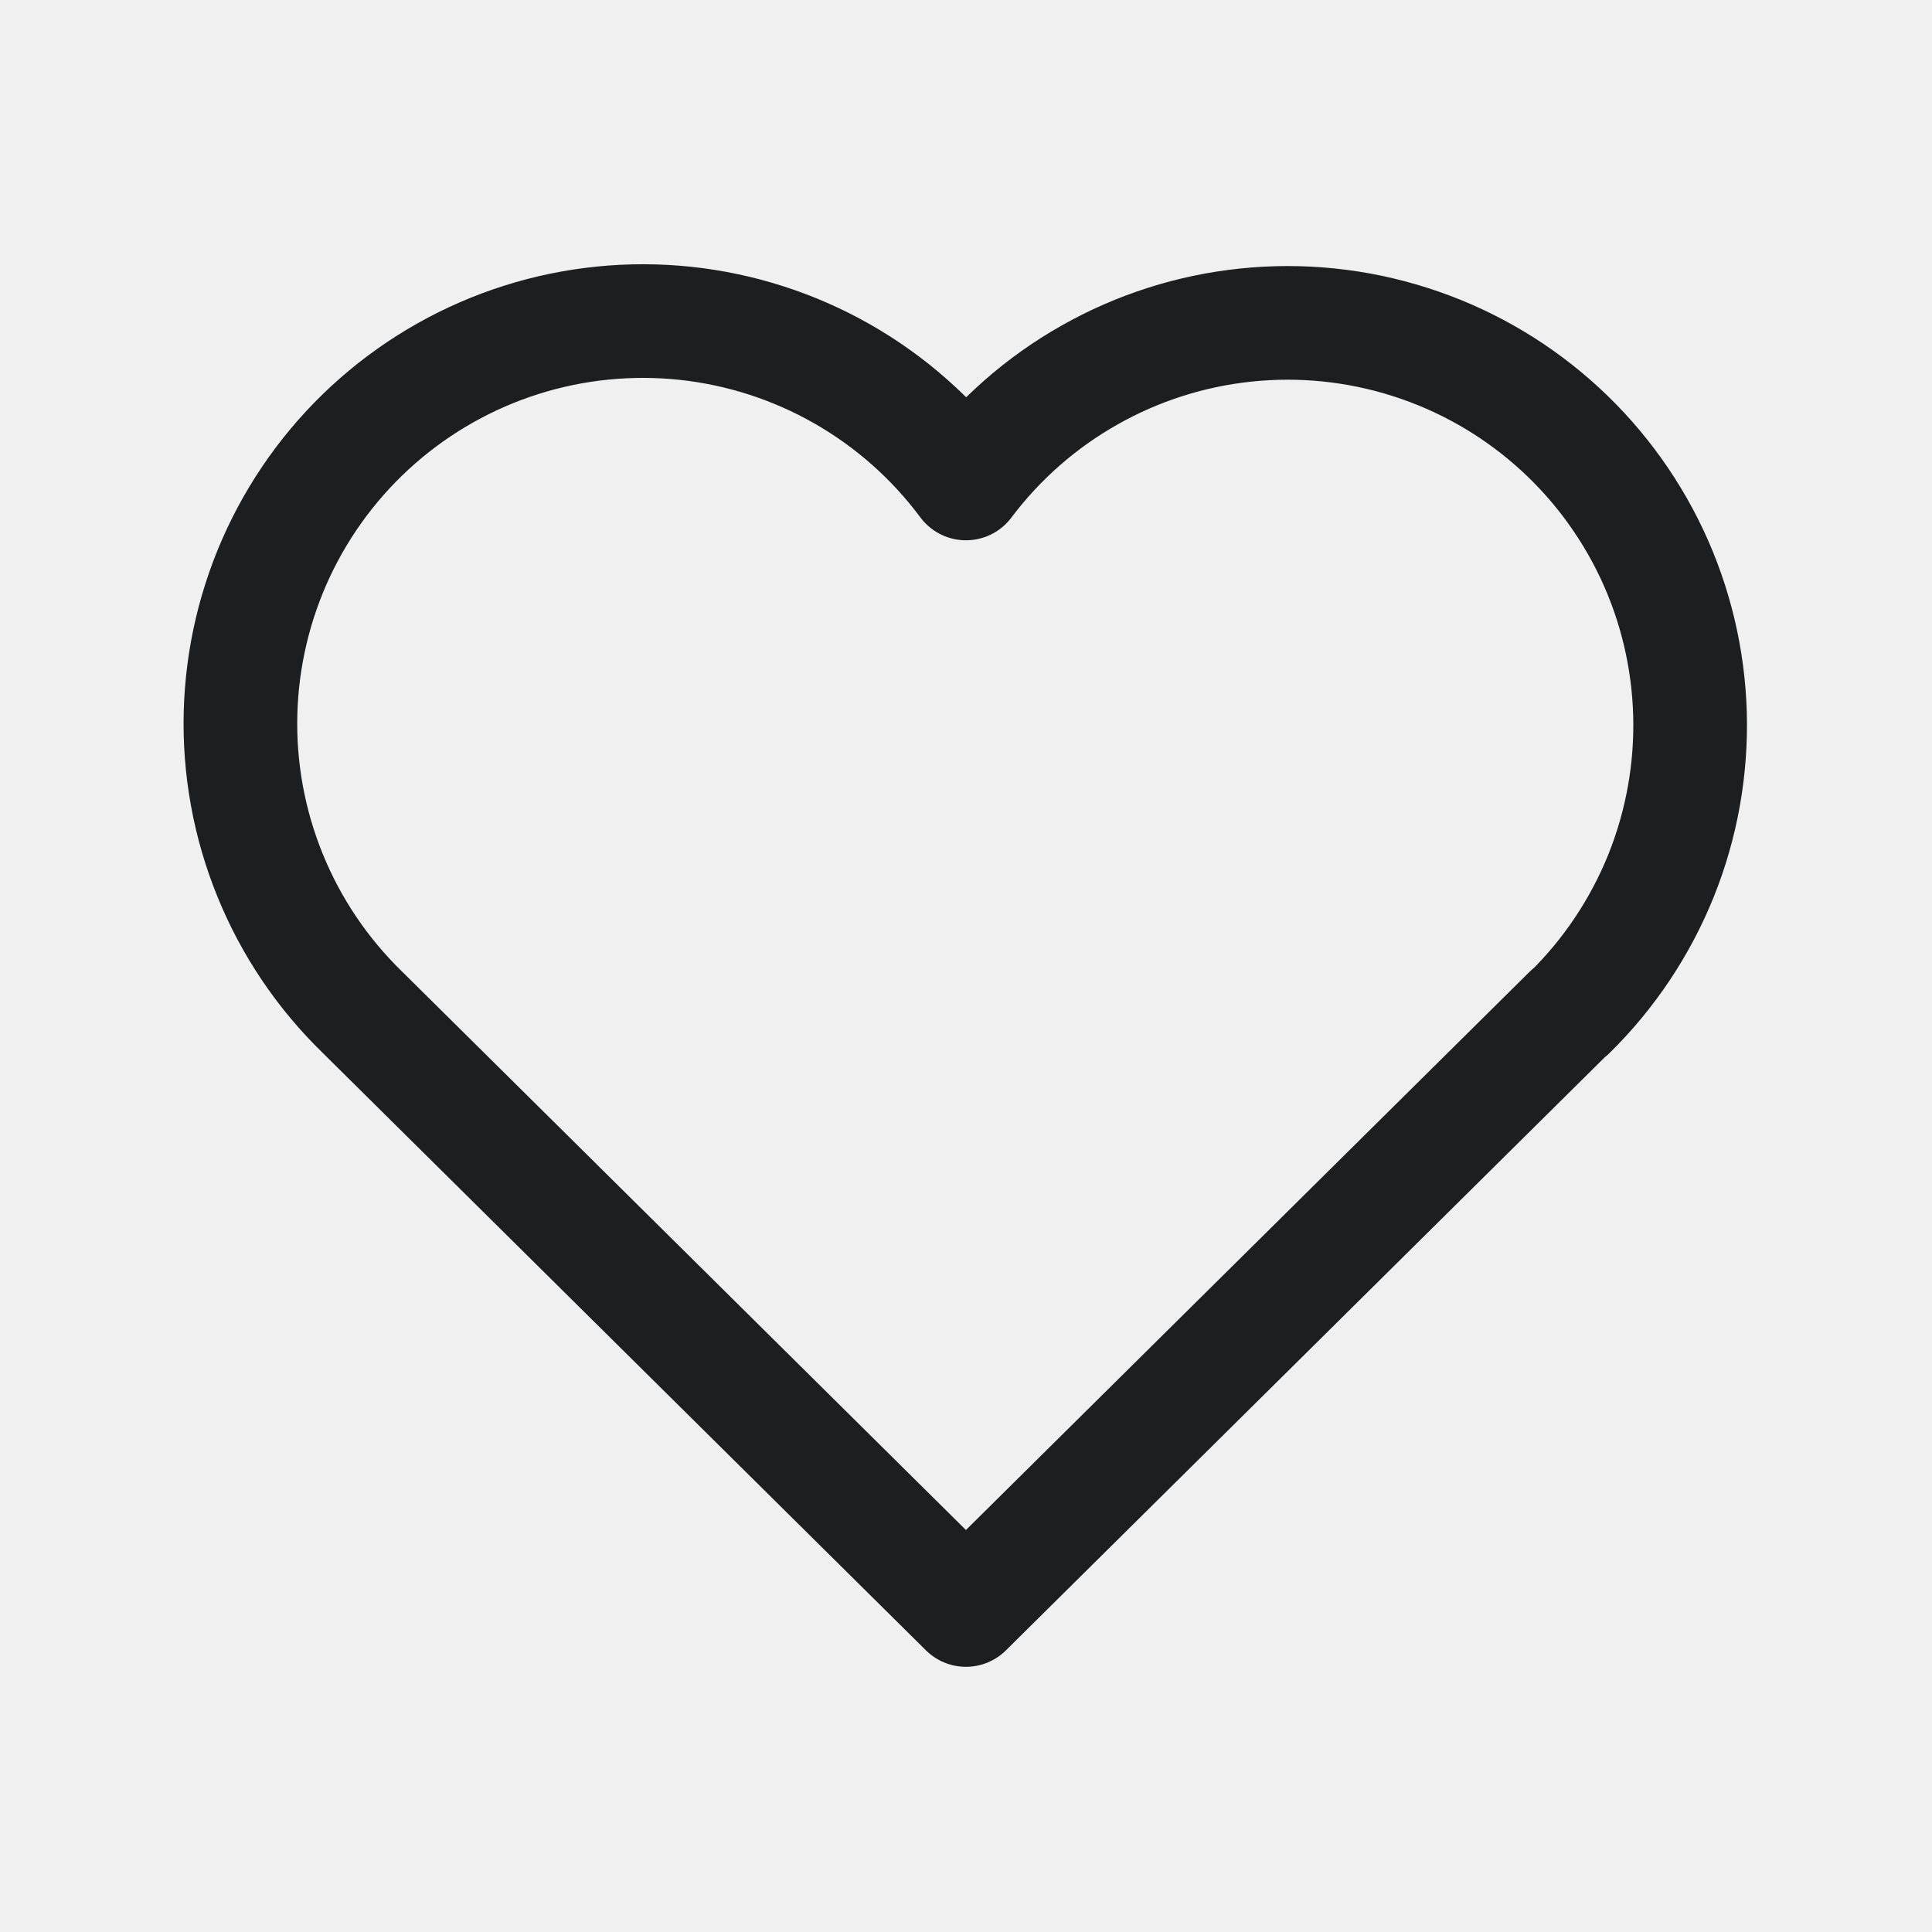
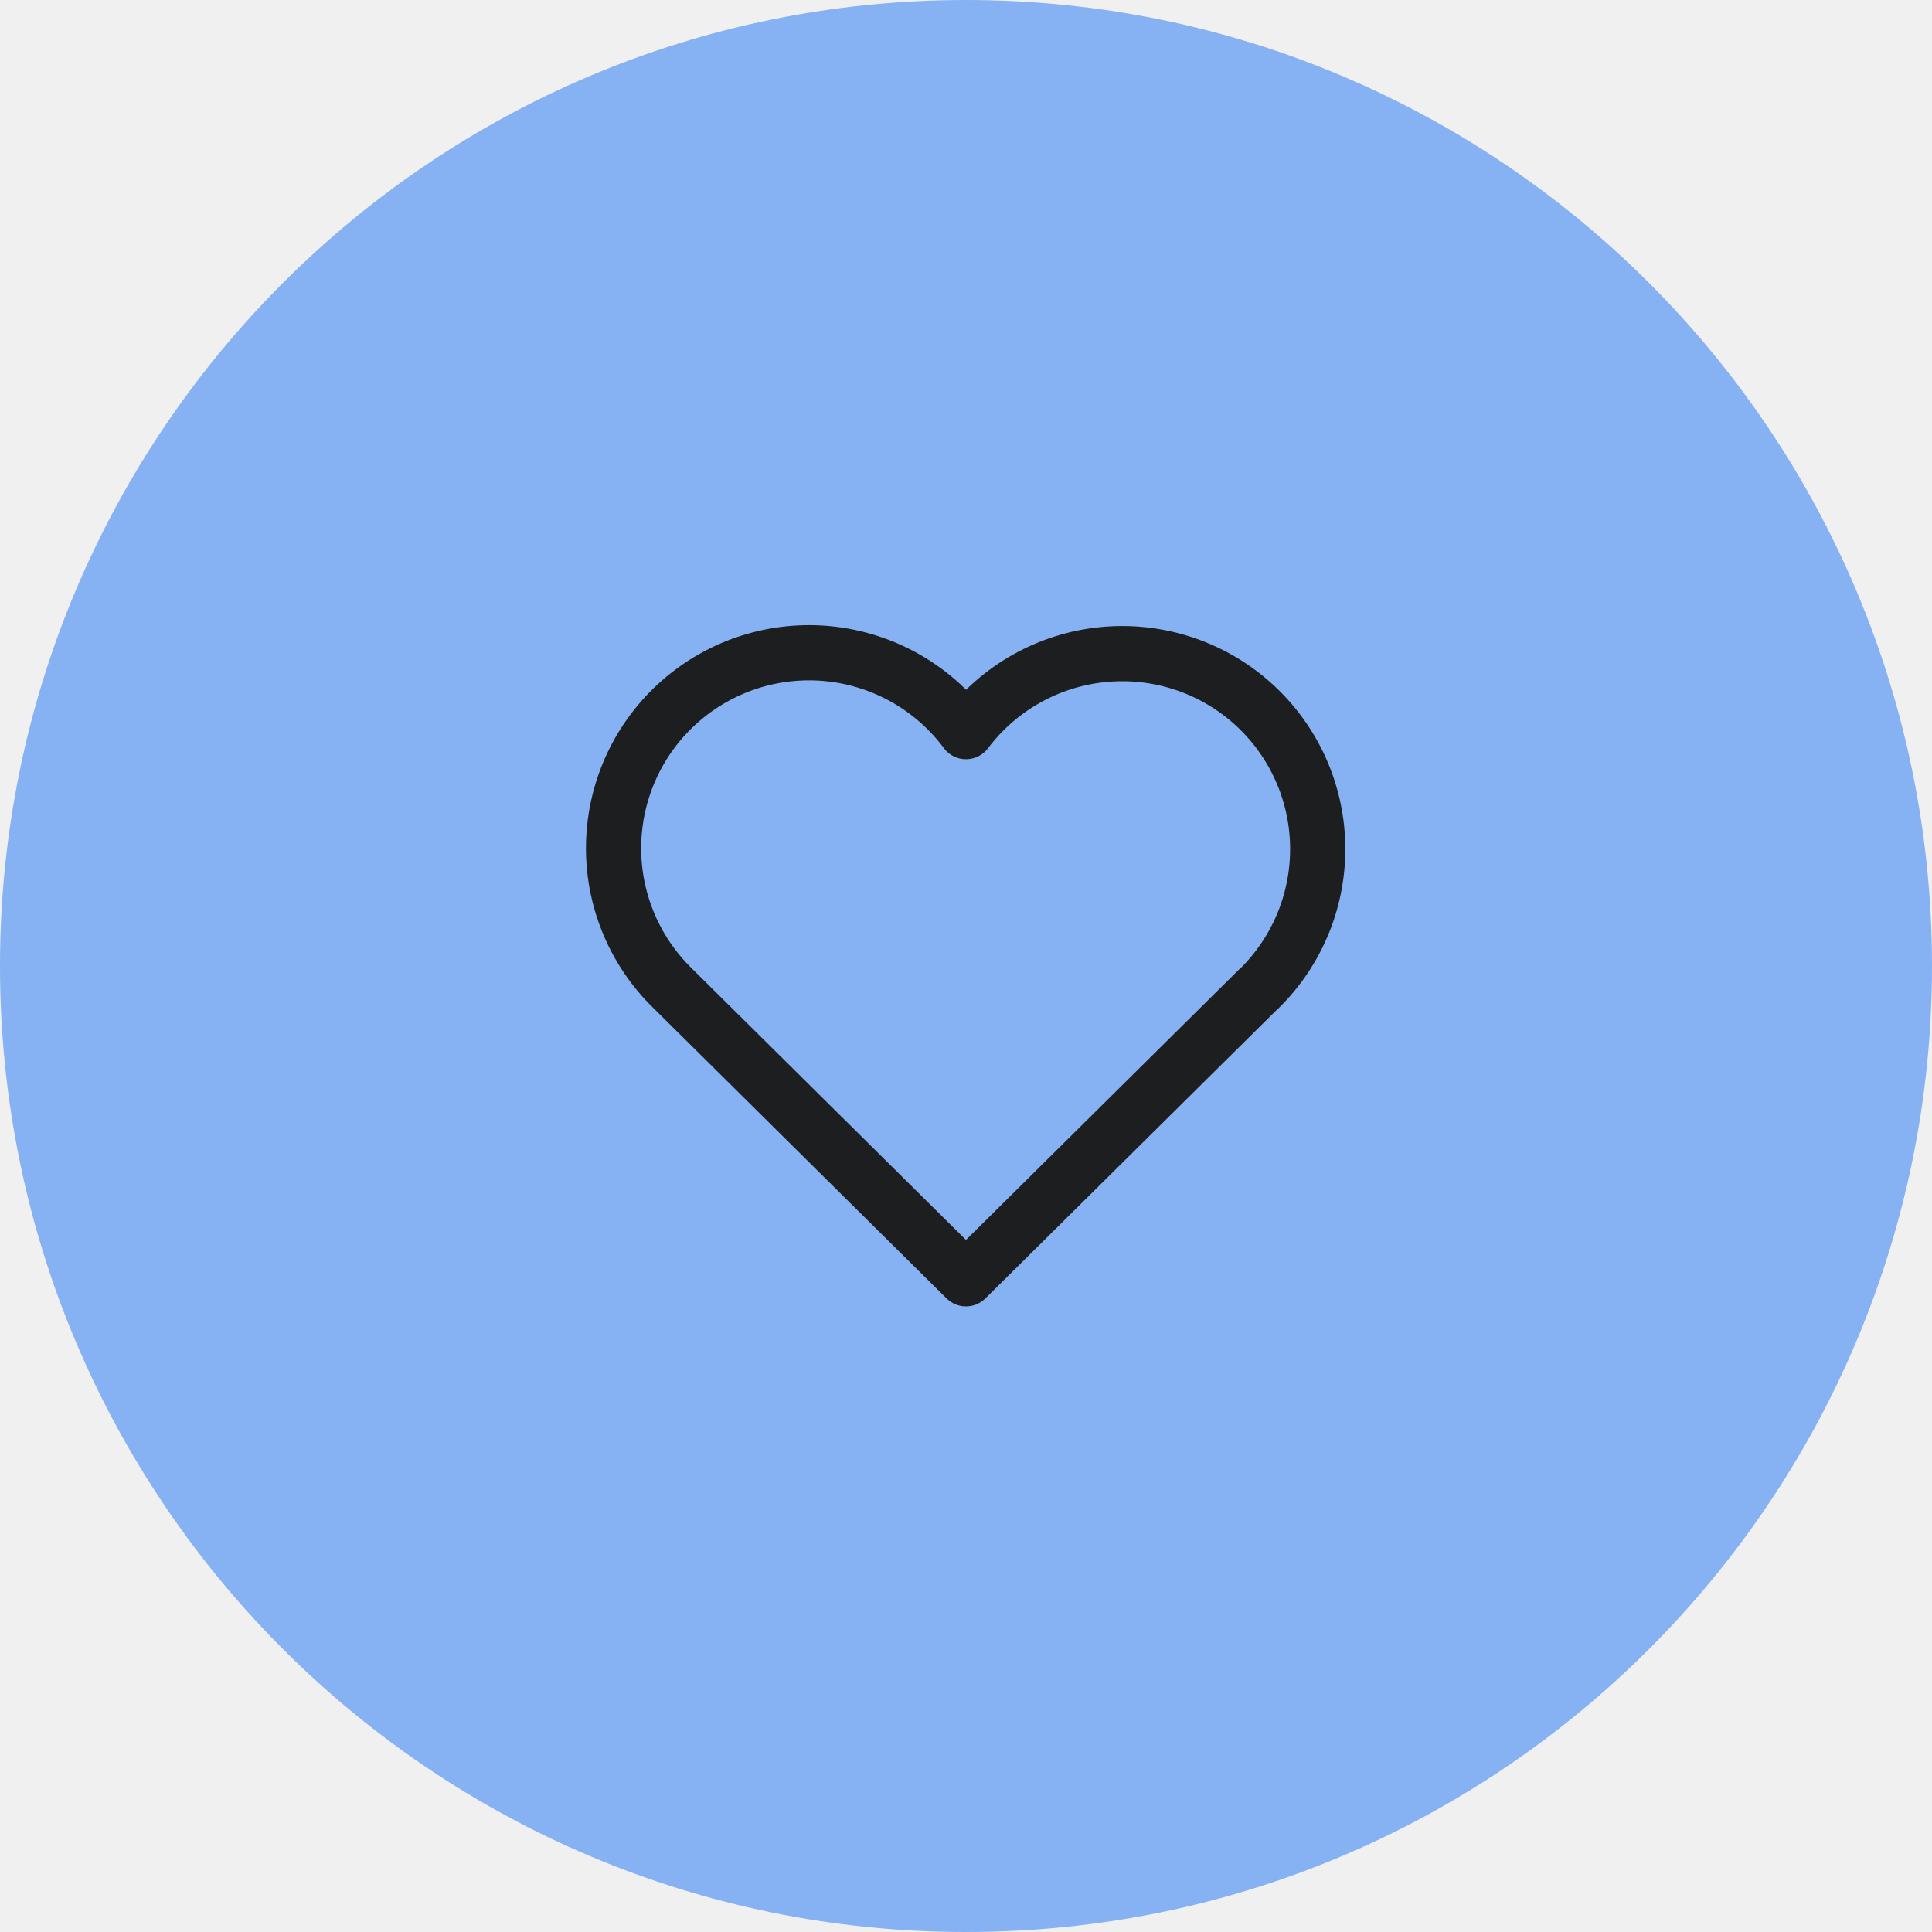
- <svg xmlns="http://www.w3.org/2000/svg" width="34" height="34" viewBox="0 0 34 34" fill="none">
-   <g id="Frame" clip-path="url(#clip0_217_1738)">
-     <path id="Vector" d="M27.624 17.81L16.999 28.333L6.374 17.81C5.673 17.128 5.121 16.309 4.753 15.403C4.384 14.497 4.207 13.525 4.233 12.547C4.259 11.57 4.487 10.608 4.902 9.723C5.318 8.838 5.912 8.048 6.648 7.404C7.384 6.76 8.245 6.275 9.177 5.98C10.11 5.685 11.093 5.587 12.065 5.69C13.037 5.794 13.978 6.098 14.827 6.583C15.676 7.068 16.416 7.724 16.999 8.508C17.585 7.729 18.325 7.079 19.174 6.6C20.022 6.12 20.961 5.82 21.93 5.72C22.9 5.619 23.88 5.72 24.809 6.016C25.738 6.311 26.595 6.795 27.329 7.438C28.062 8.08 28.654 8.867 29.07 9.749C29.485 10.631 29.713 11.589 29.741 12.564C29.768 13.538 29.595 14.508 29.231 15.412C28.866 16.316 28.319 17.136 27.624 17.819" stroke="#1D1E1F" stroke-width="2" stroke-linecap="round" stroke-linejoin="round" />
-   </g>
-   <defs>
-     <clipPath id="clip0_217_1738">
-       <rect width="34" height="34" fill="white" />
-     </clipPath>
-   </defs>
+ <svg xmlns="http://www.w3.org/2000/svg" viewBox="0 0 70 70" fill="none">
+   <circle cx="35" cy="35" r="35" fill="#86B1F2" />
+   <svg x="18" y="18" width="34" height="34" viewBox="0 0 34 34" fill="none">
+     <g clip-path="url(#clip0_217_1738)">
+       <path d="M27.624 17.81L16.999 28.333L6.374 17.81C5.673 17.128 5.121 16.309 4.753 15.403C4.384 14.497 4.207 13.525 4.233 12.547C4.259 11.57 4.487 10.608 4.902 9.723C5.318 8.838 5.912 8.048 6.648 7.404C7.384 6.76 8.245 6.275 9.177 5.98C10.11 5.685 11.093 5.587 12.065 5.69C13.037 5.794 13.978 6.098 14.827 6.583C15.676 7.068 16.416 7.724 16.999 8.508C17.585 7.729 18.325 7.079 19.174 6.6C20.022 6.12 20.961 5.82 21.93 5.72C22.9 5.619 23.88 5.72 24.809 6.016C25.738 6.311 26.595 6.795 27.329 7.438C28.062 8.08 28.654 8.867 29.07 9.749C29.485 10.631 29.713 11.589 29.741 12.564C29.768 13.538 29.595 14.508 29.231 15.412C28.866 16.316 28.319 17.136 27.624 17.819" stroke="#1D1E1F" stroke-width="2" stroke-linecap="round" stroke-linejoin="round" />
+     </g>
+     <defs>
+       <clipPath id="clip0_217_1738">
+         <rect width="34" height="34" fill="white" />
+       </clipPath>
+     </defs>
+   </svg>
</svg>
